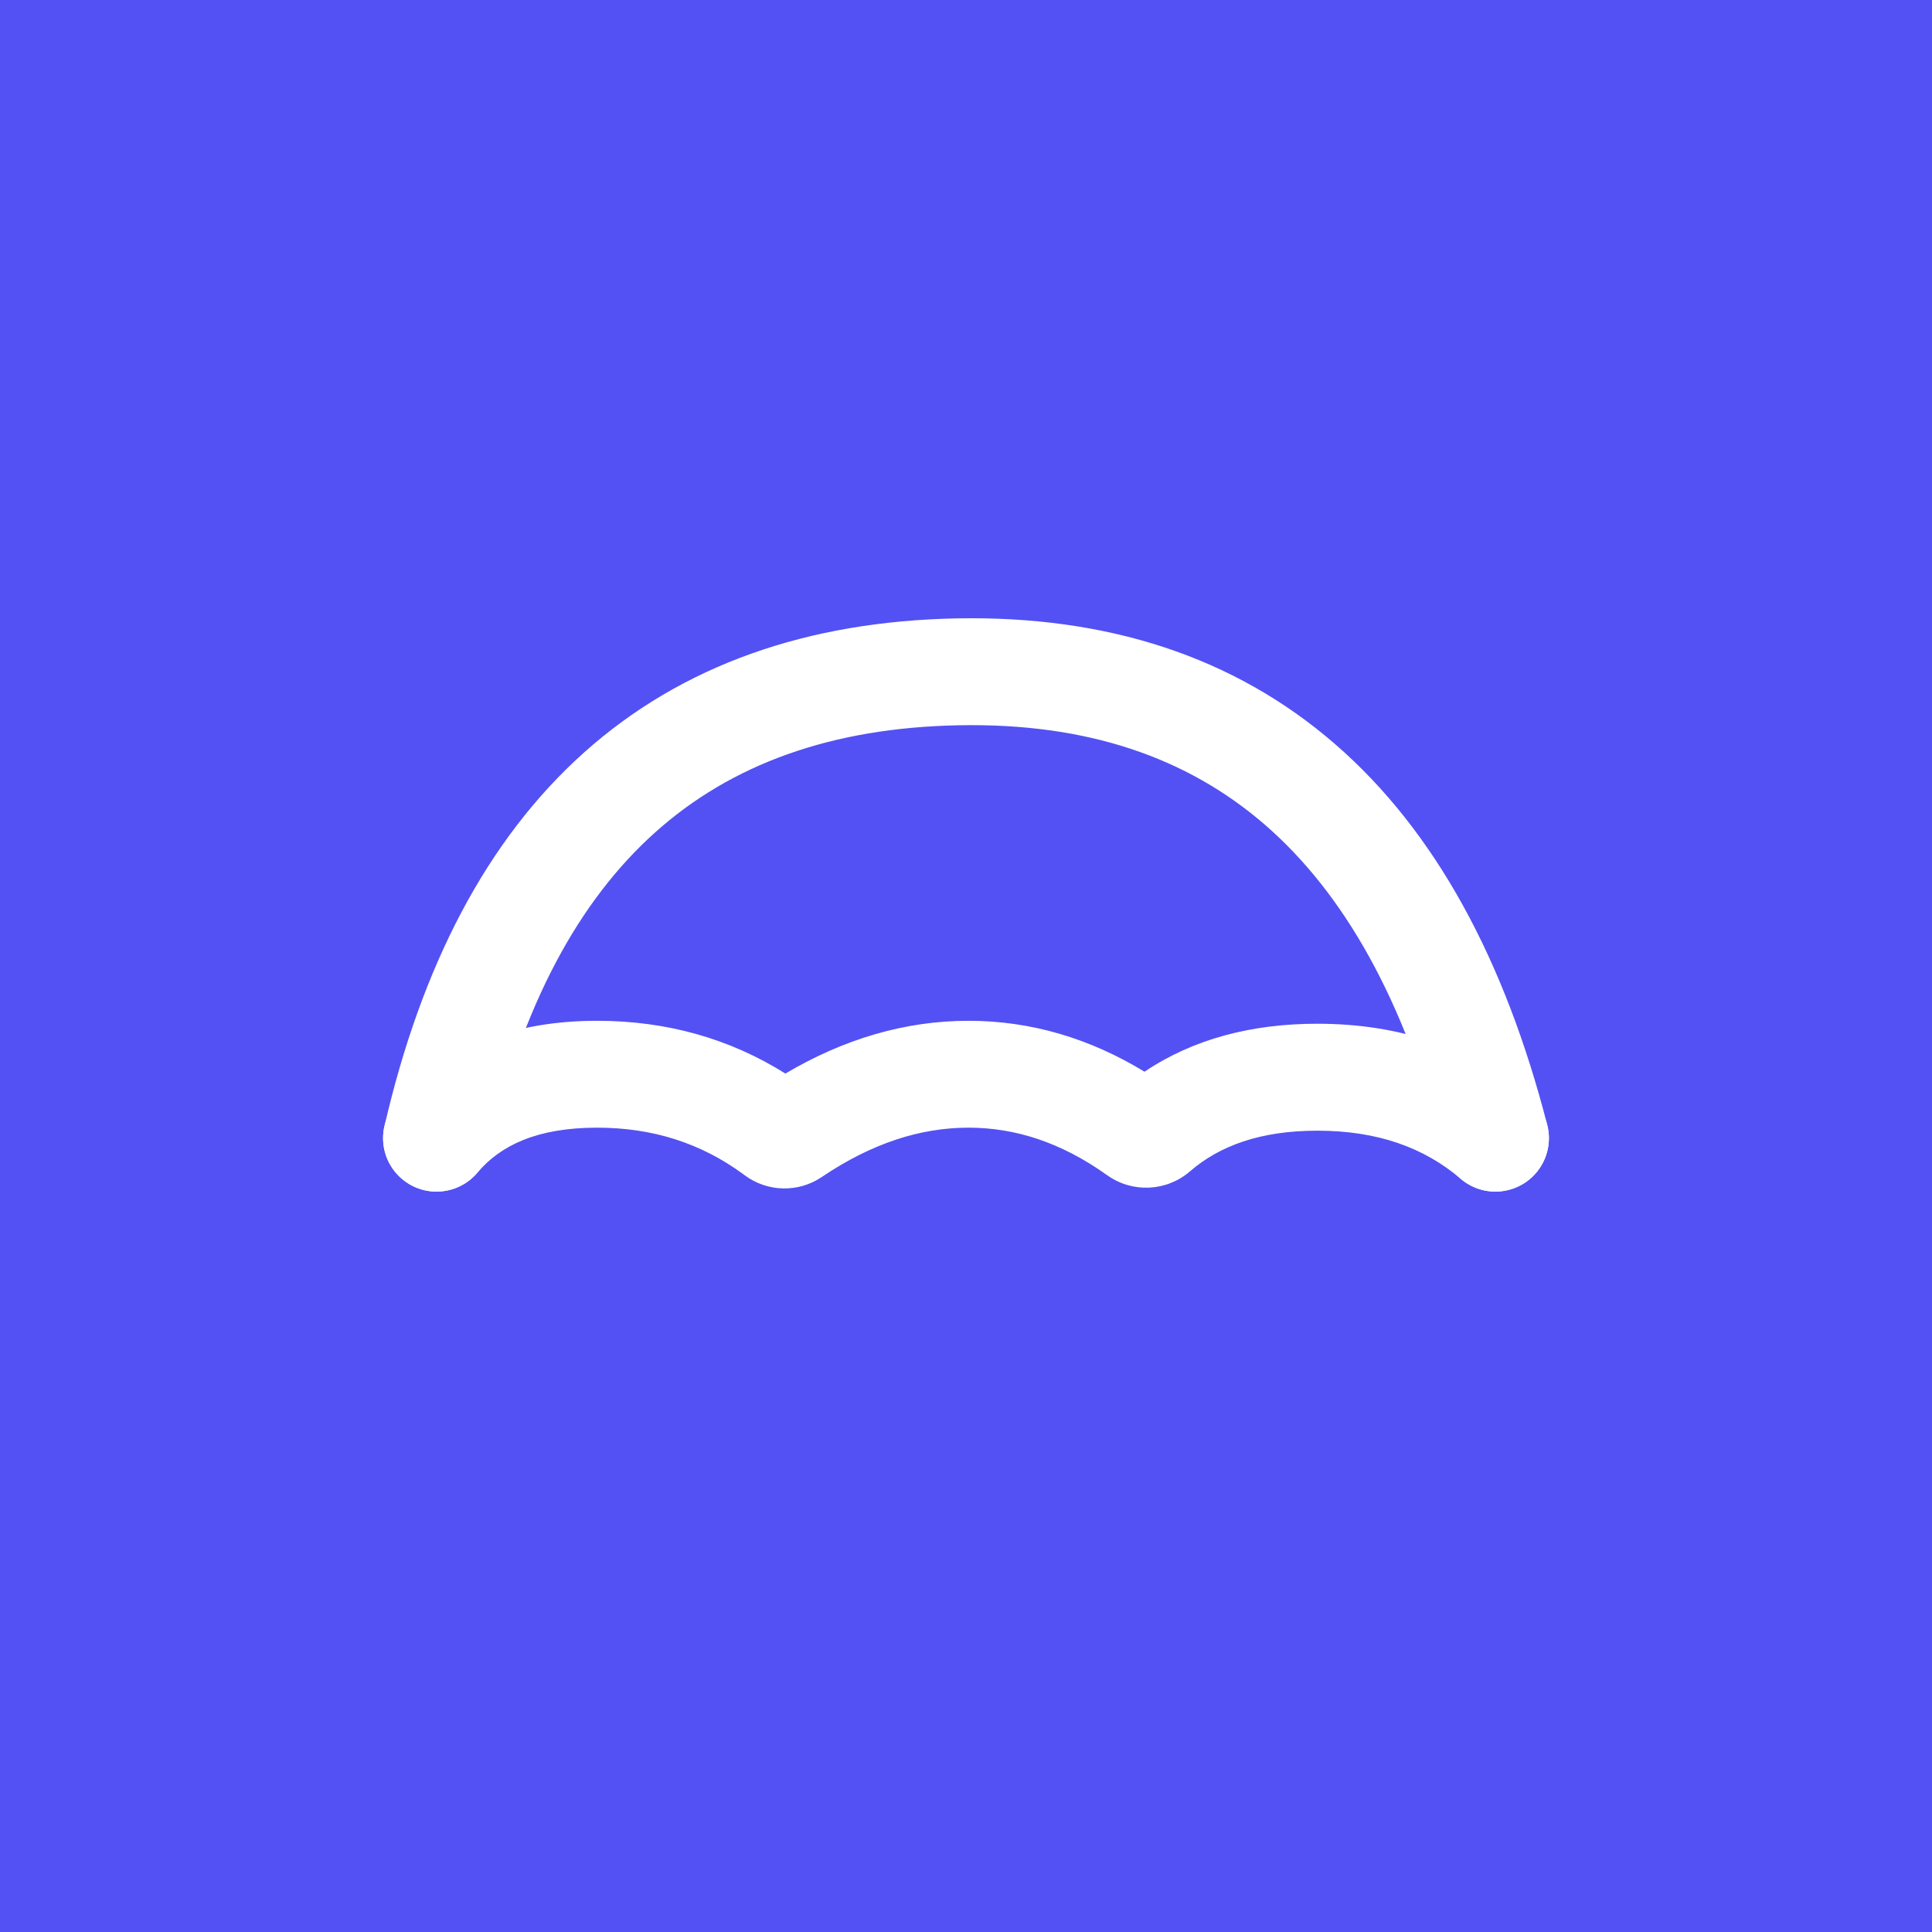
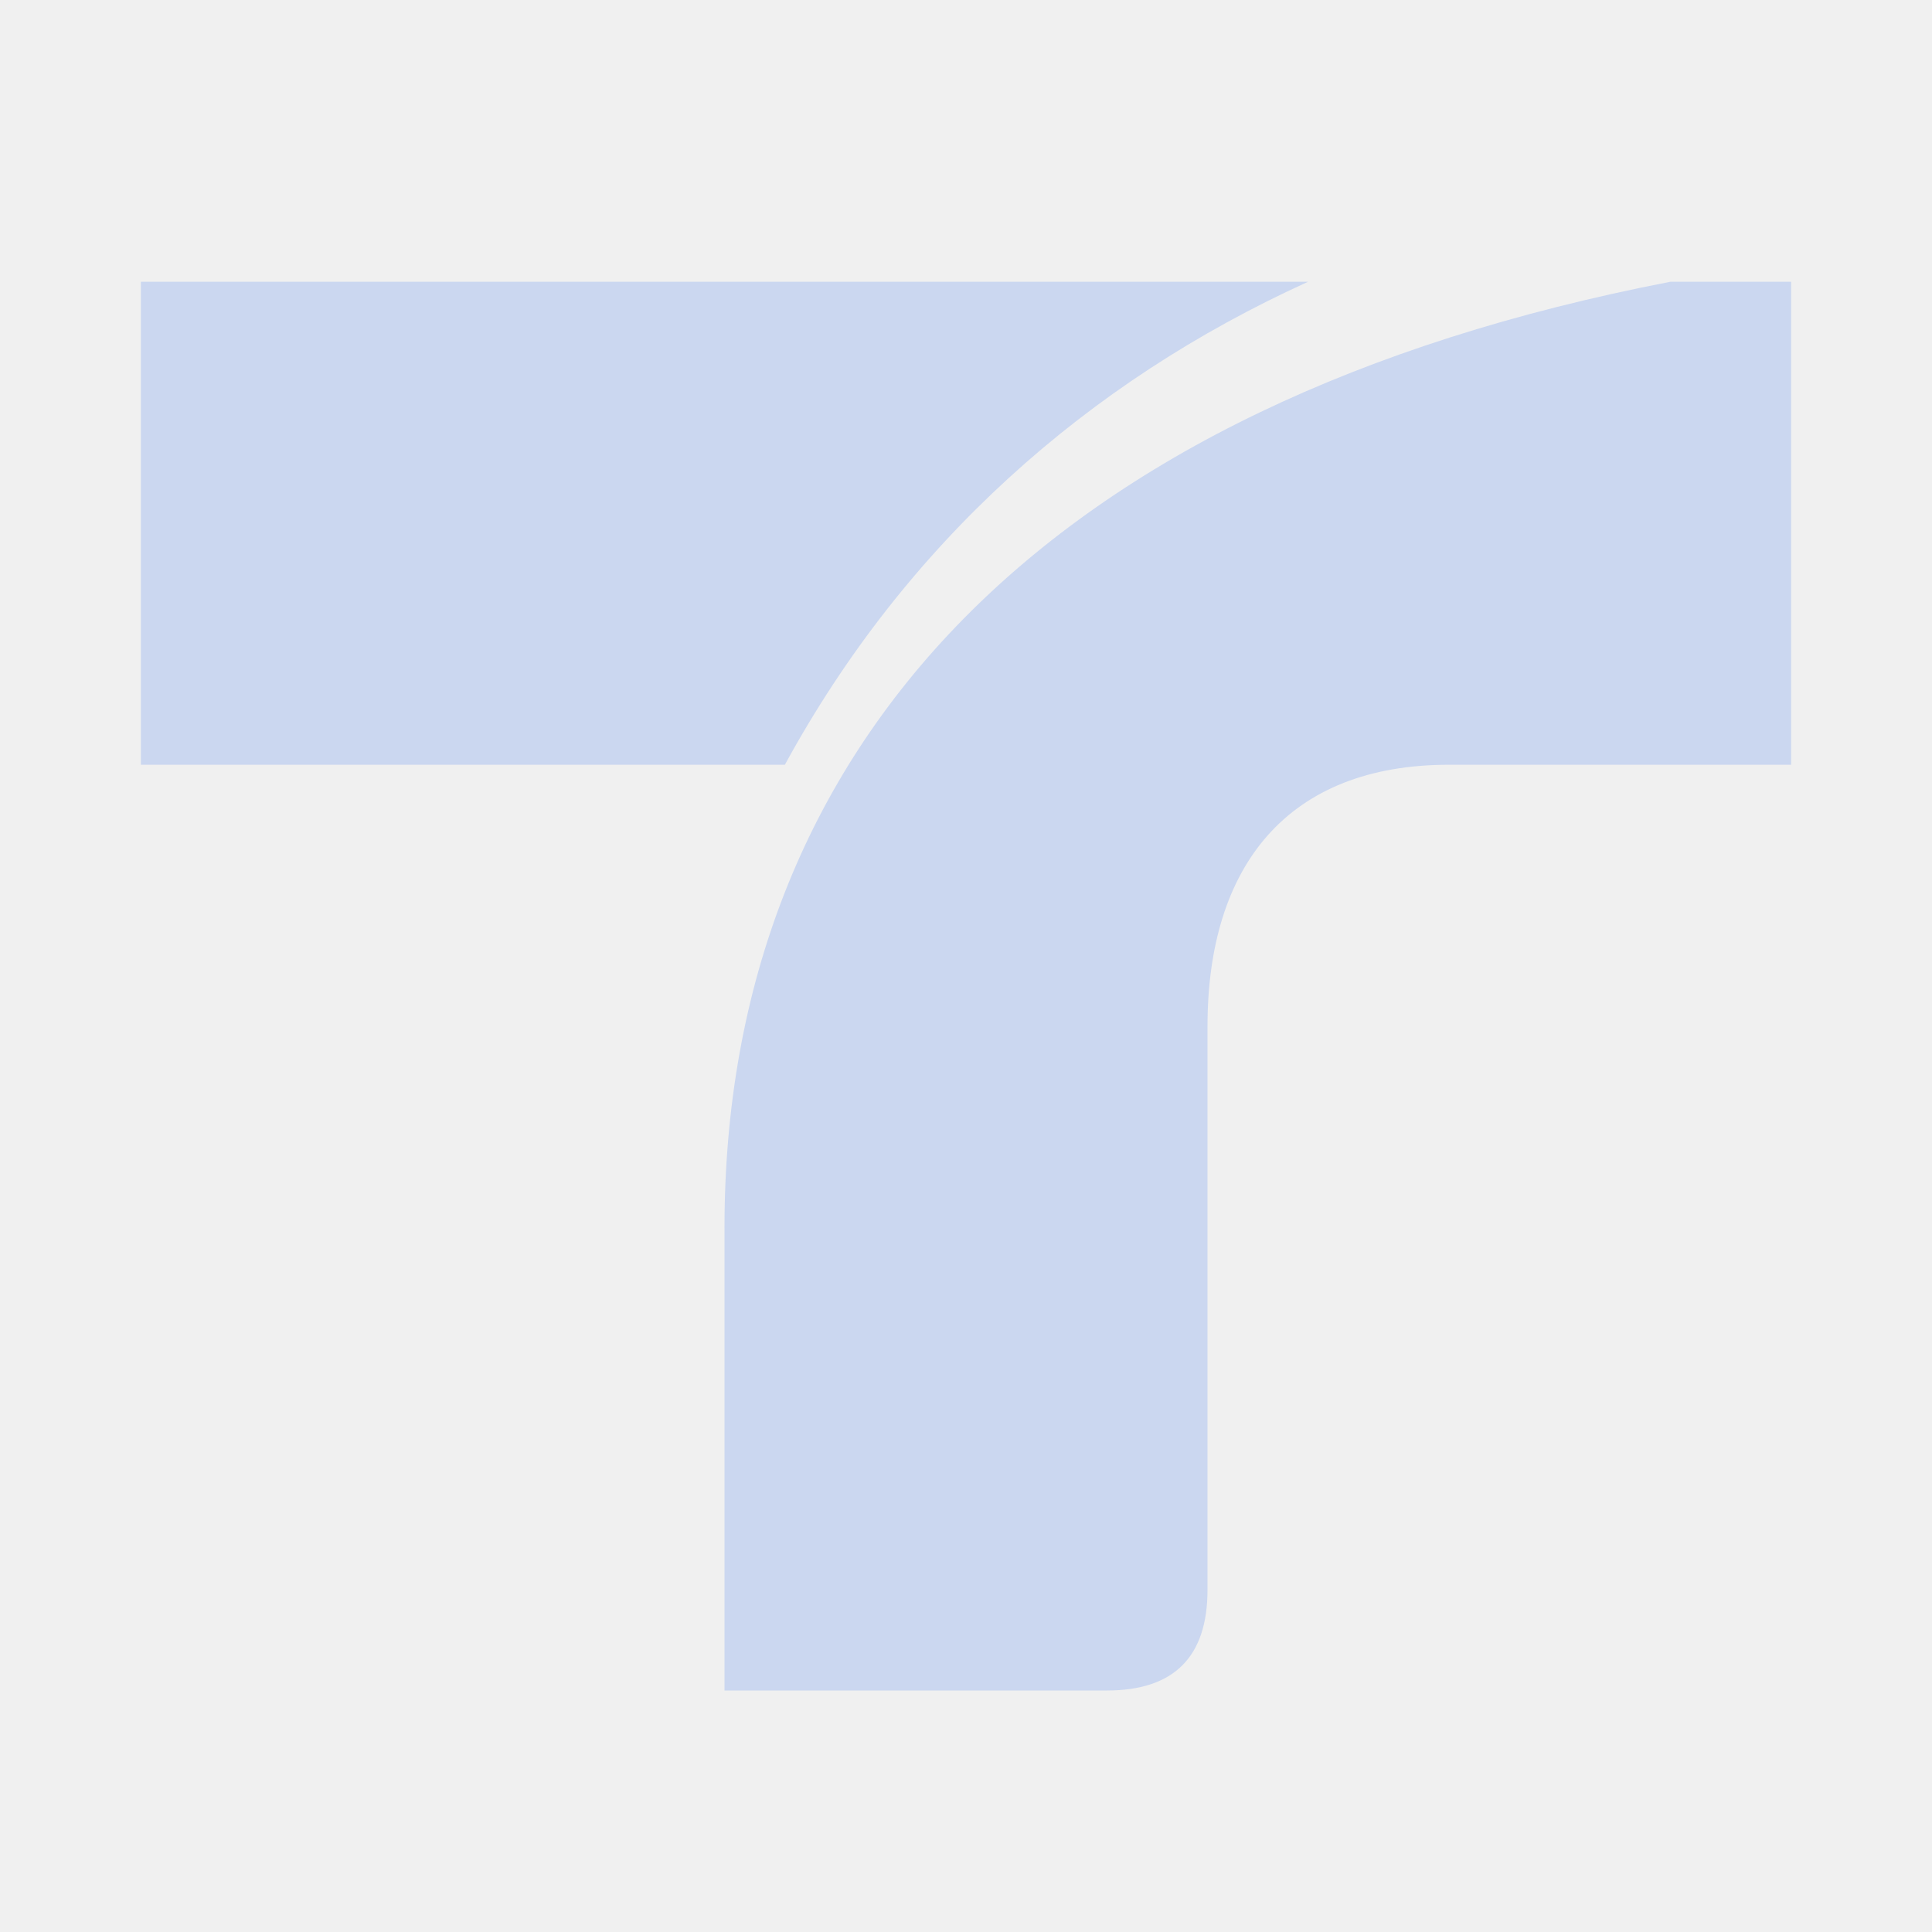
- <svg xmlns="http://www.w3.org/2000/svg" width="25" height="25" viewBox="0 0 25 25" fill="none">
-   <rect width="25" height="25" fill="#5351F3" />
-   <path fill-rule="evenodd" clip-rule="evenodd" d="M7.727 14.592C6.953 14.592 6.478 14.819 6.177 15.175C5.93 15.466 5.493 15.502 5.202 15.255C4.91 15.008 4.874 14.572 5.121 14.28C5.754 13.534 6.665 13.209 7.727 13.209C8.619 13.209 9.437 13.436 10.163 13.892C10.915 13.447 11.707 13.209 12.533 13.209C13.339 13.209 14.101 13.436 14.81 13.868C15.442 13.443 16.201 13.247 17.046 13.247C18.106 13.247 19.041 13.554 19.799 14.201C20.09 14.448 20.125 14.885 19.878 15.176C19.63 15.467 19.193 15.502 18.902 15.254C18.427 14.849 17.825 14.631 17.046 14.631C16.311 14.631 15.782 14.825 15.396 15.159C15.094 15.419 14.652 15.44 14.327 15.207L14.315 15.199C13.73 14.784 13.14 14.592 12.533 14.592C11.914 14.592 11.285 14.791 10.636 15.229C10.332 15.436 9.93 15.427 9.635 15.207L9.614 15.191C9.071 14.794 8.45 14.592 7.727 14.592Z" fill="white" />
-   <path fill-rule="evenodd" clip-rule="evenodd" d="M16.369 10.673C15.36 9.798 14.059 9.353 12.407 9.385C10.747 9.417 9.458 9.894 8.48 10.769C7.493 11.652 6.758 12.998 6.323 14.883C6.237 15.255 5.866 15.487 5.494 15.402C5.121 15.316 4.889 14.944 4.975 14.572C5.452 12.503 6.296 10.867 7.557 9.738C8.827 8.602 10.455 8.039 12.381 8.002C14.314 7.965 15.965 8.491 17.275 9.628C18.574 10.754 19.472 12.423 20.021 14.555C20.116 14.925 19.893 15.302 19.523 15.397C19.153 15.493 18.776 15.27 18.681 14.9C18.177 12.94 17.389 11.558 16.369 10.673Z" fill="white" />
+ <svg xmlns="http://www.w3.org/2000/svg" viewBox="0 0 96 96" role="img" aria-label="Titan OS">
+   <path fill="#CBD7F0" d="M7 14H65C54 19 45 27 39 38H7Z M83 14H89V38H72C64 38 60 43 60 51V79Q60 84 55 84H36V61C36 37 52 20 83 14Z" />
</svg>
